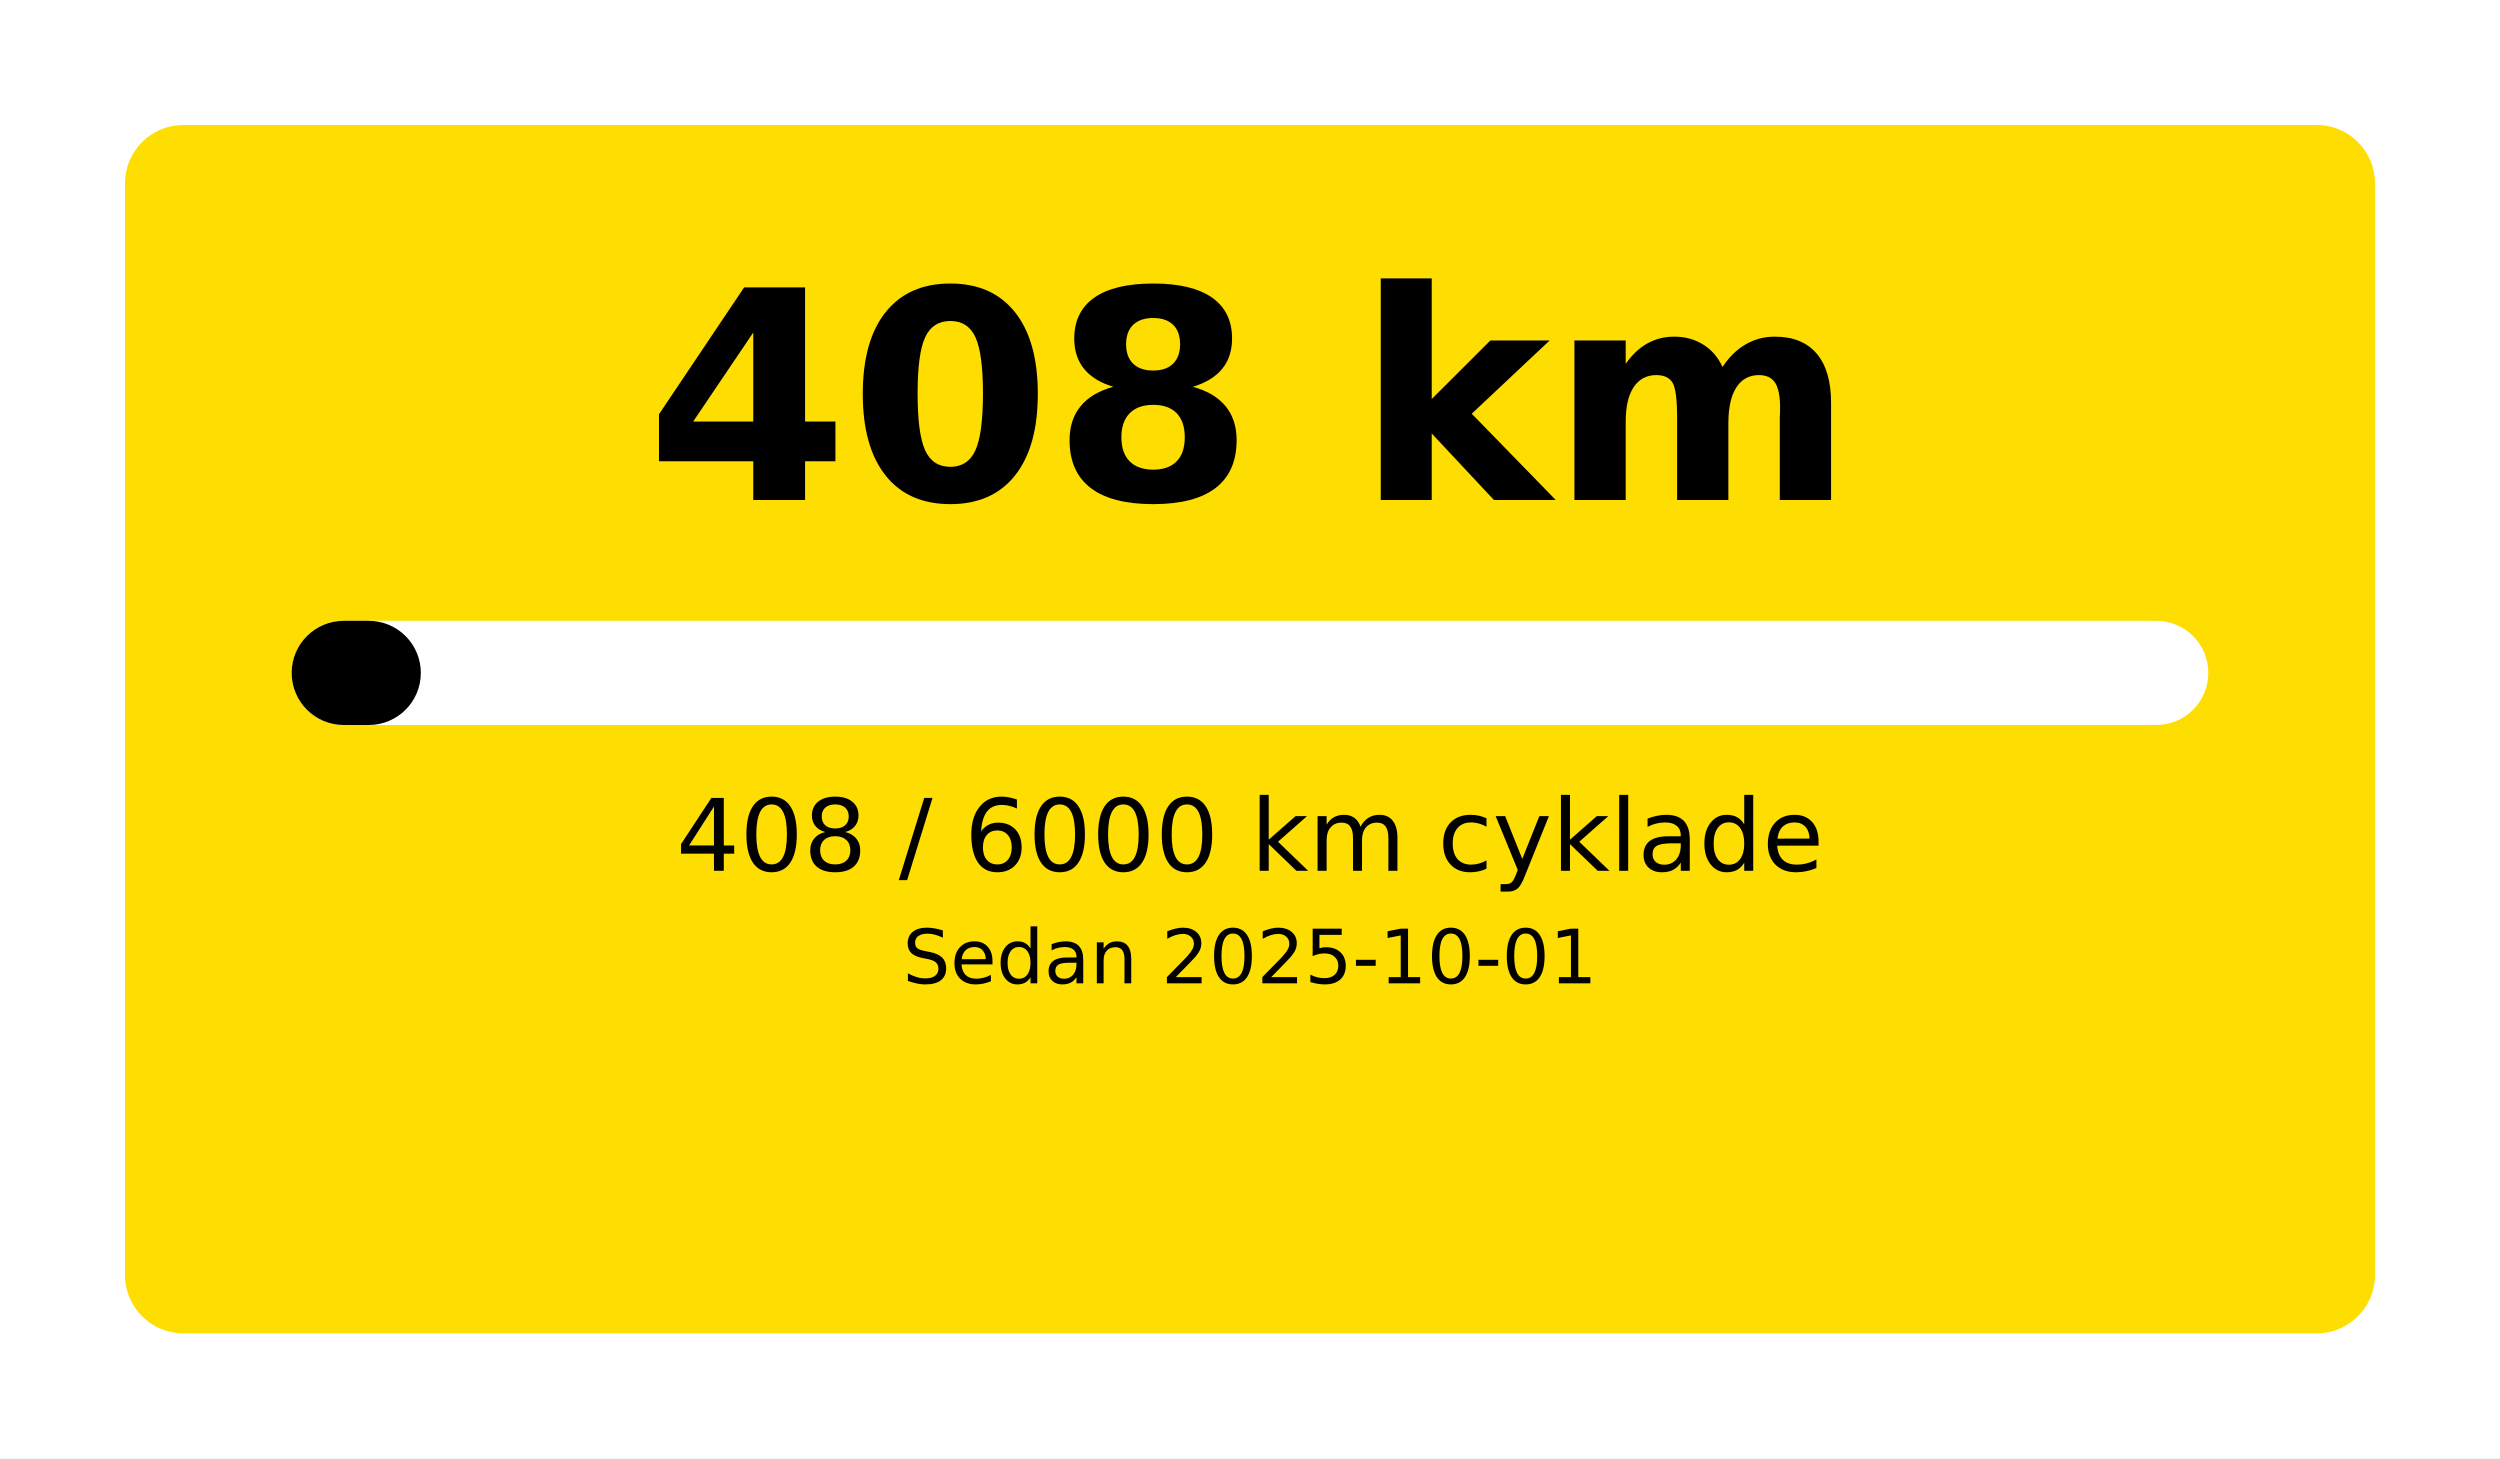
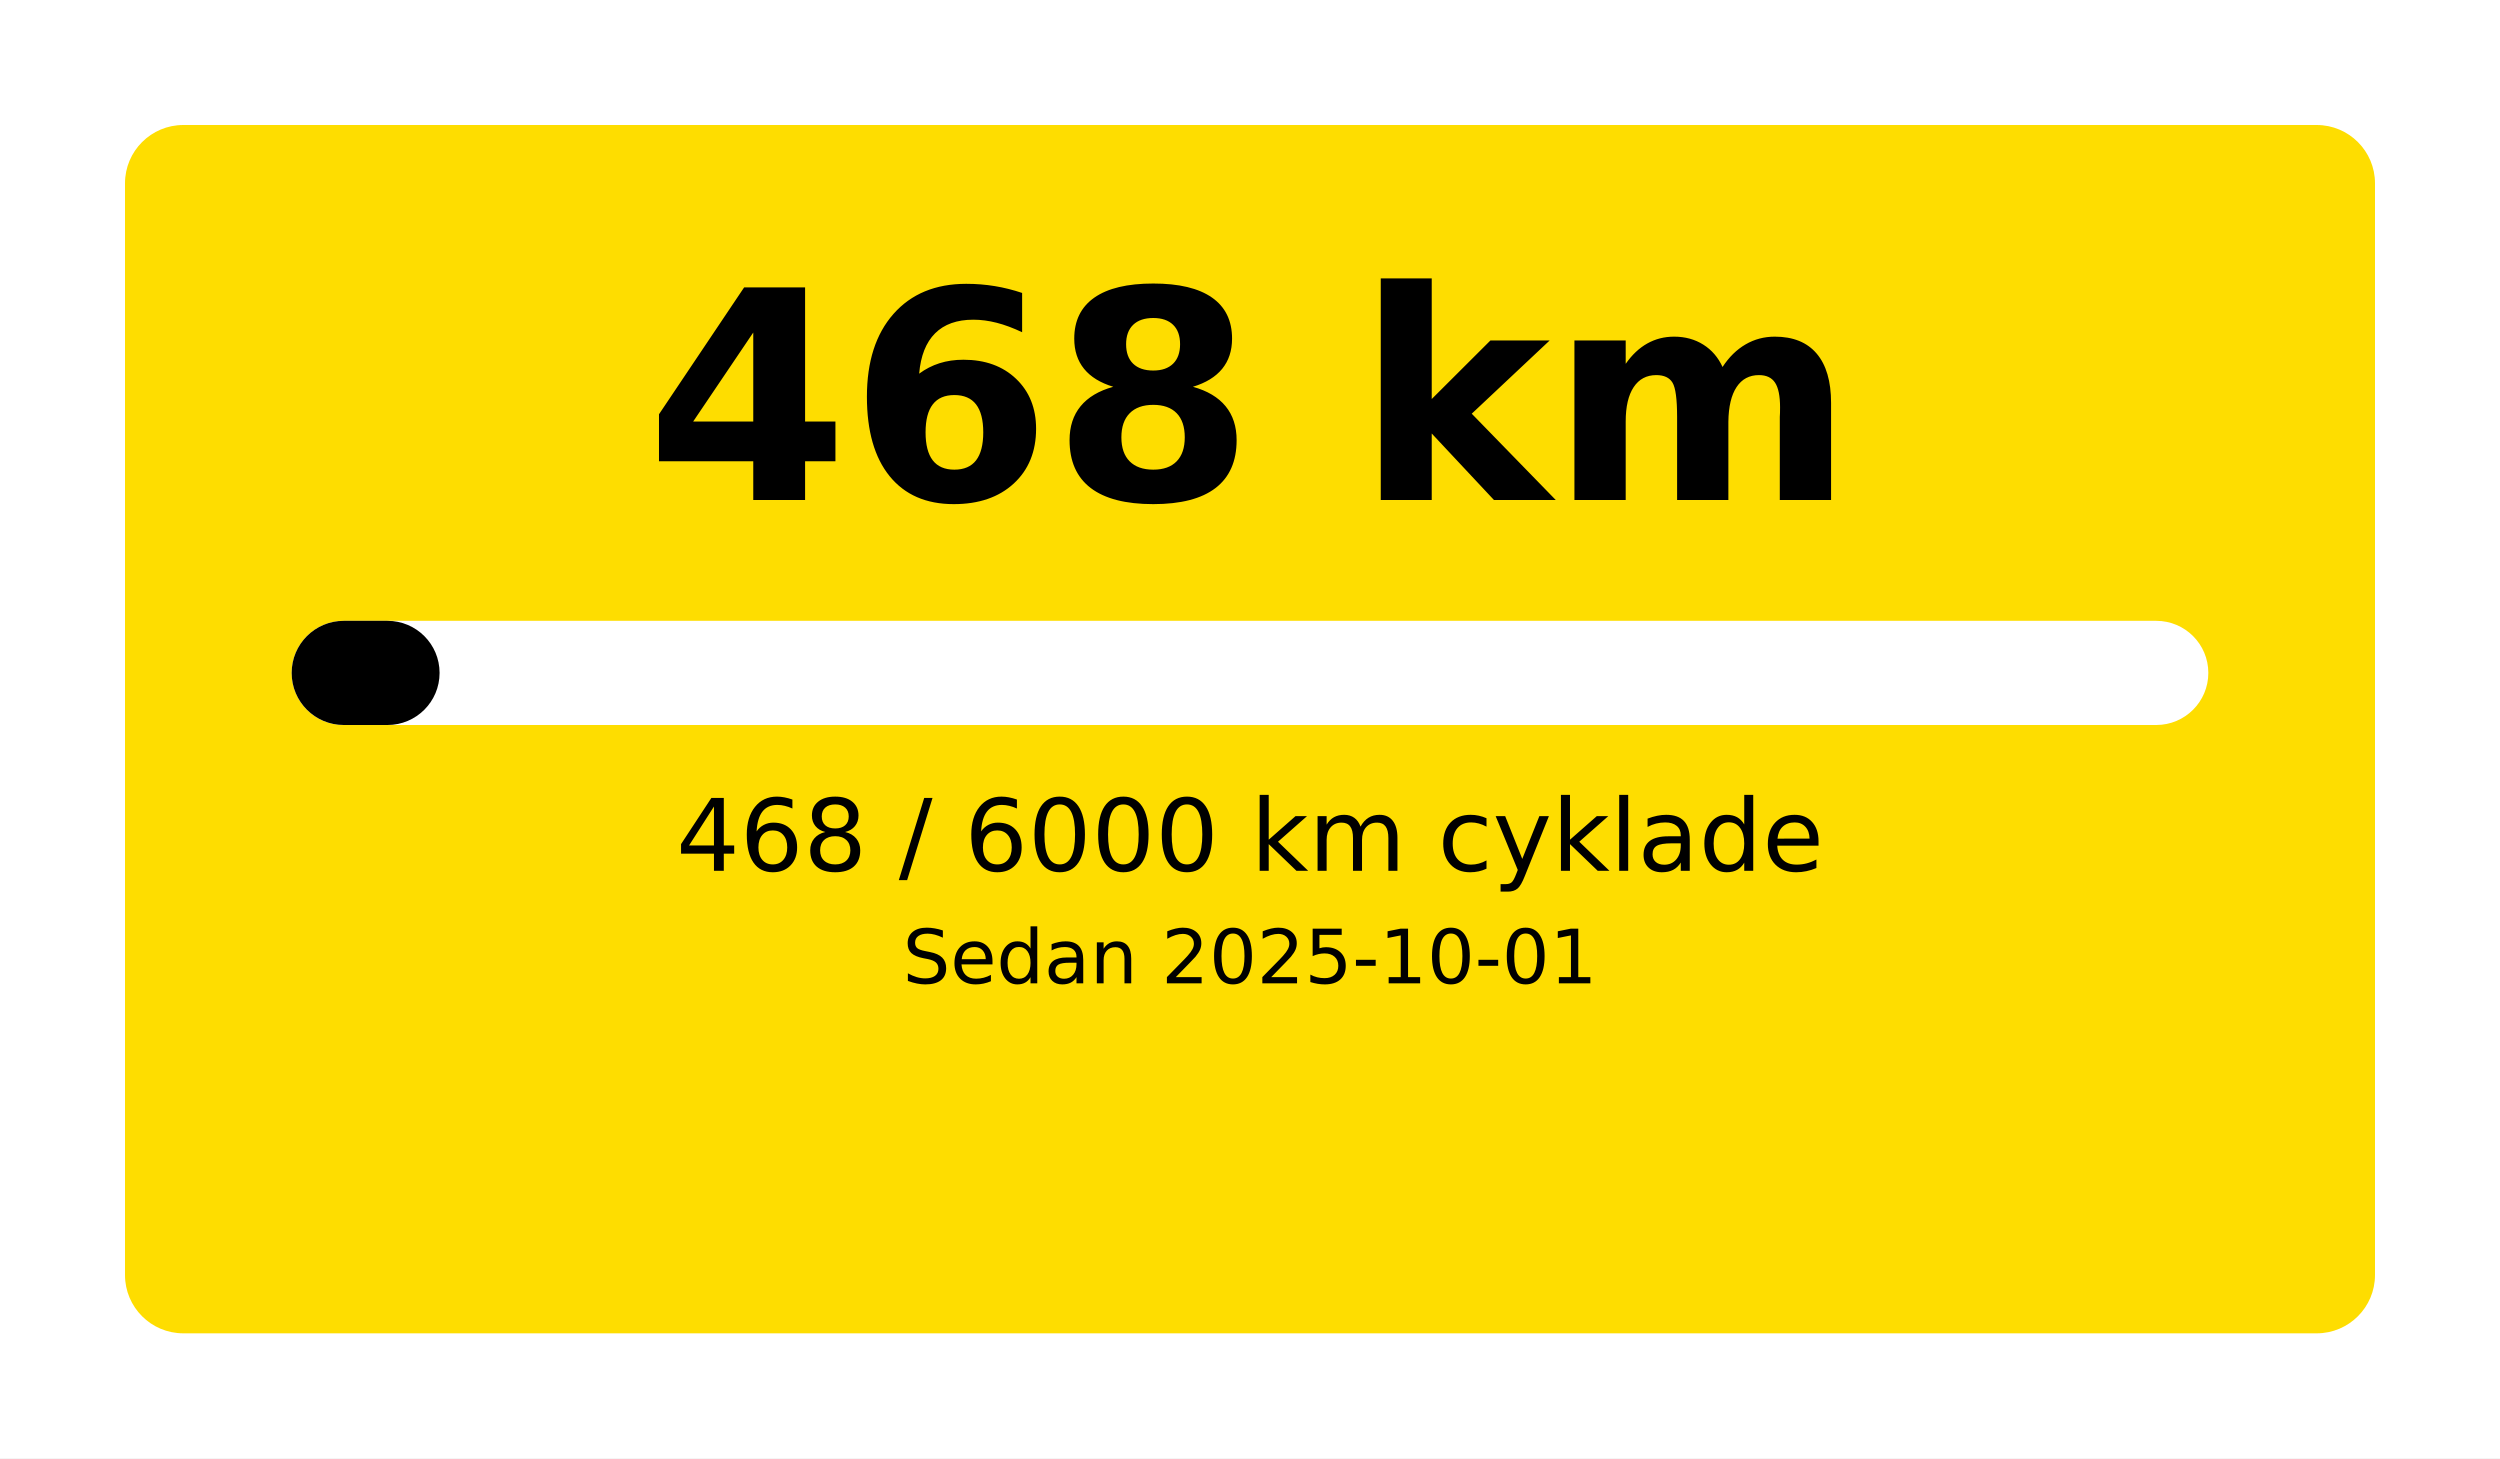
<svg xmlns="http://www.w3.org/2000/svg" width="1200" height="700" viewBox="0 0 1200 700">
  <rect x="0" y="0" width="1200" height="700" fill="#FFFFFF" />
  <rect x="60" y="60" rx="28" ry="28" width="1080" height="580" fill="#FEDD00" />
-   <text x="600.0" y="240" font-size="140" font-family="DejaVu Sans, Arial, sans-serif" font-weight="700" fill="#000000" text-anchor="middle">408 km</text>
+   <text x="600.0" y="240" font-size="140" font-family="DejaVu Sans, Arial, sans-serif" font-weight="700" fill="#000000" text-anchor="middle">468 km</text>
  <rect x="140" y="298" rx="25.0" ry="25.0" width="920" height="50" fill="#FFFFFF" />
-   <rect x="140" y="298" rx="25.0" ry="25.0" width="62" height="50" fill="#000000" />
-   <text x="600.0" y="418" font-size="48" font-family="DejaVu Sans, Arial, sans-serif" fill="#000000" text-anchor="middle">408 / 6000 km cyklade</text>
+   <rect x="140" y="298" rx="25.0" ry="25.0" width="71" height="50" fill="#000000" />
+   <text x="600.0" y="418" font-size="48" font-family="DejaVu Sans, Arial, sans-serif" fill="#000000" text-anchor="middle">468 / 6000 km cyklade</text>
  <text x="600.0" y="472" font-size="36" font-family="DejaVu Sans, Arial, sans-serif" fill="#000000" text-anchor="middle">Sedan 2025-10-01</text>
</svg>
